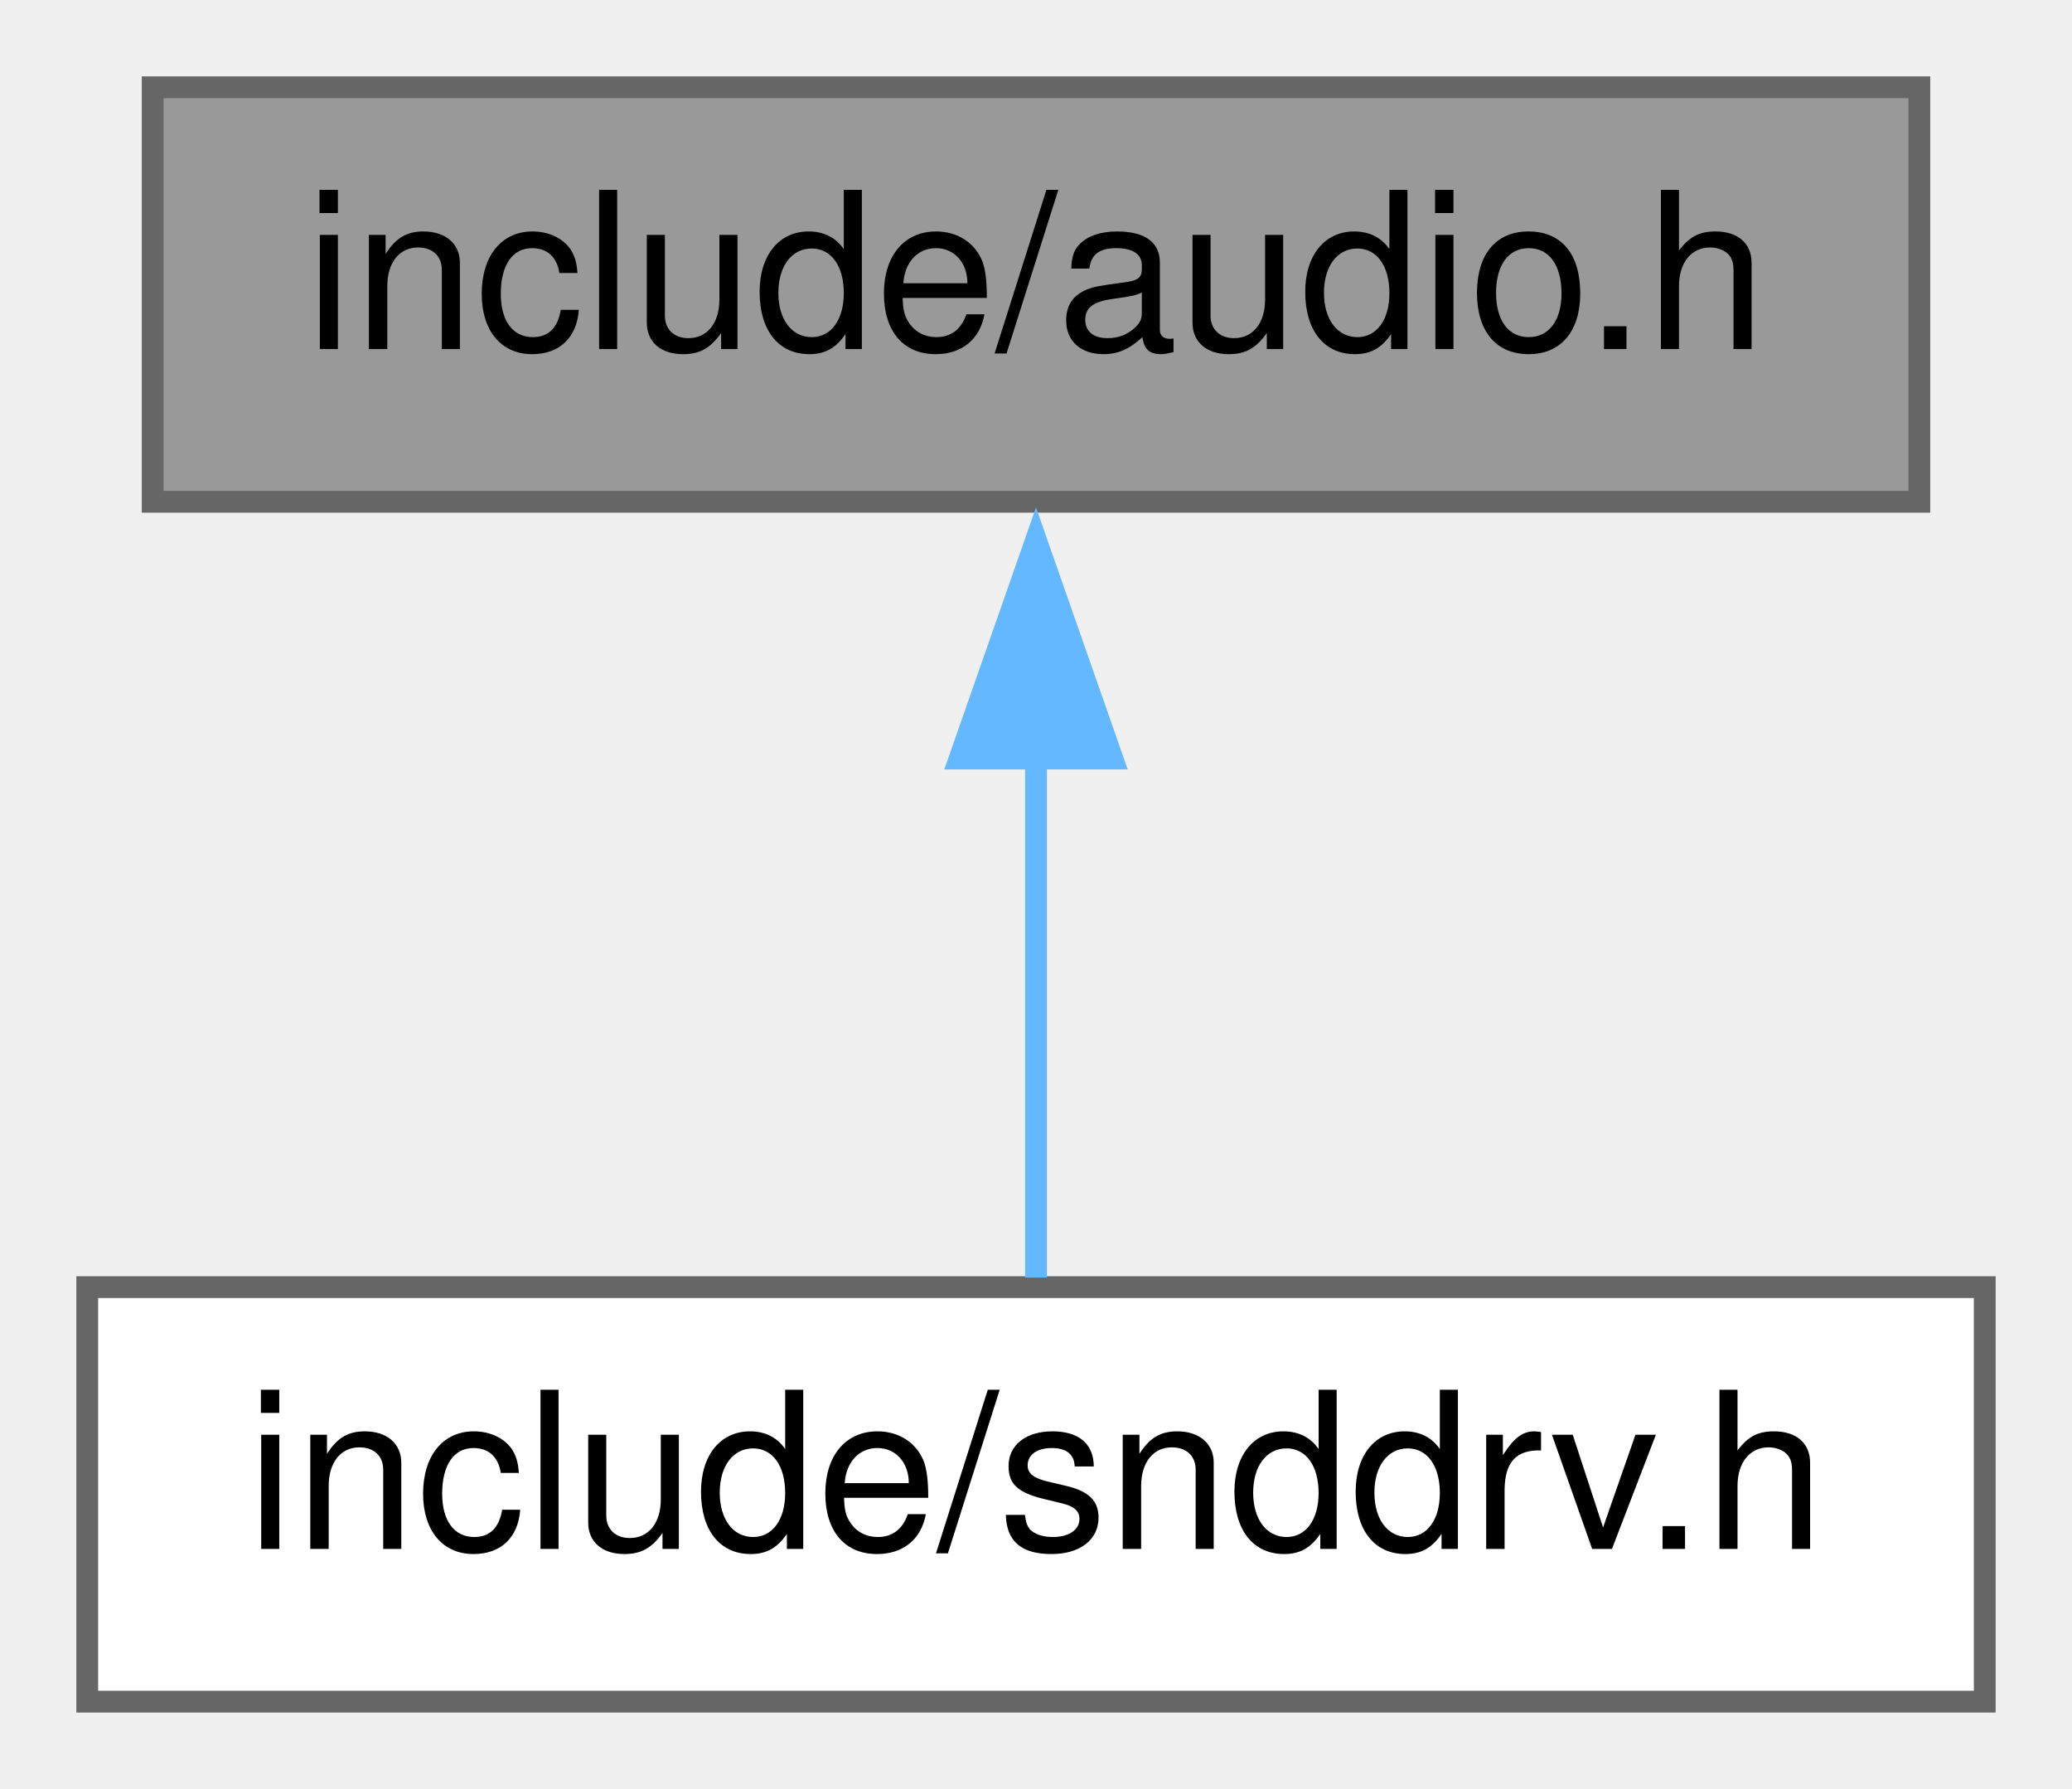
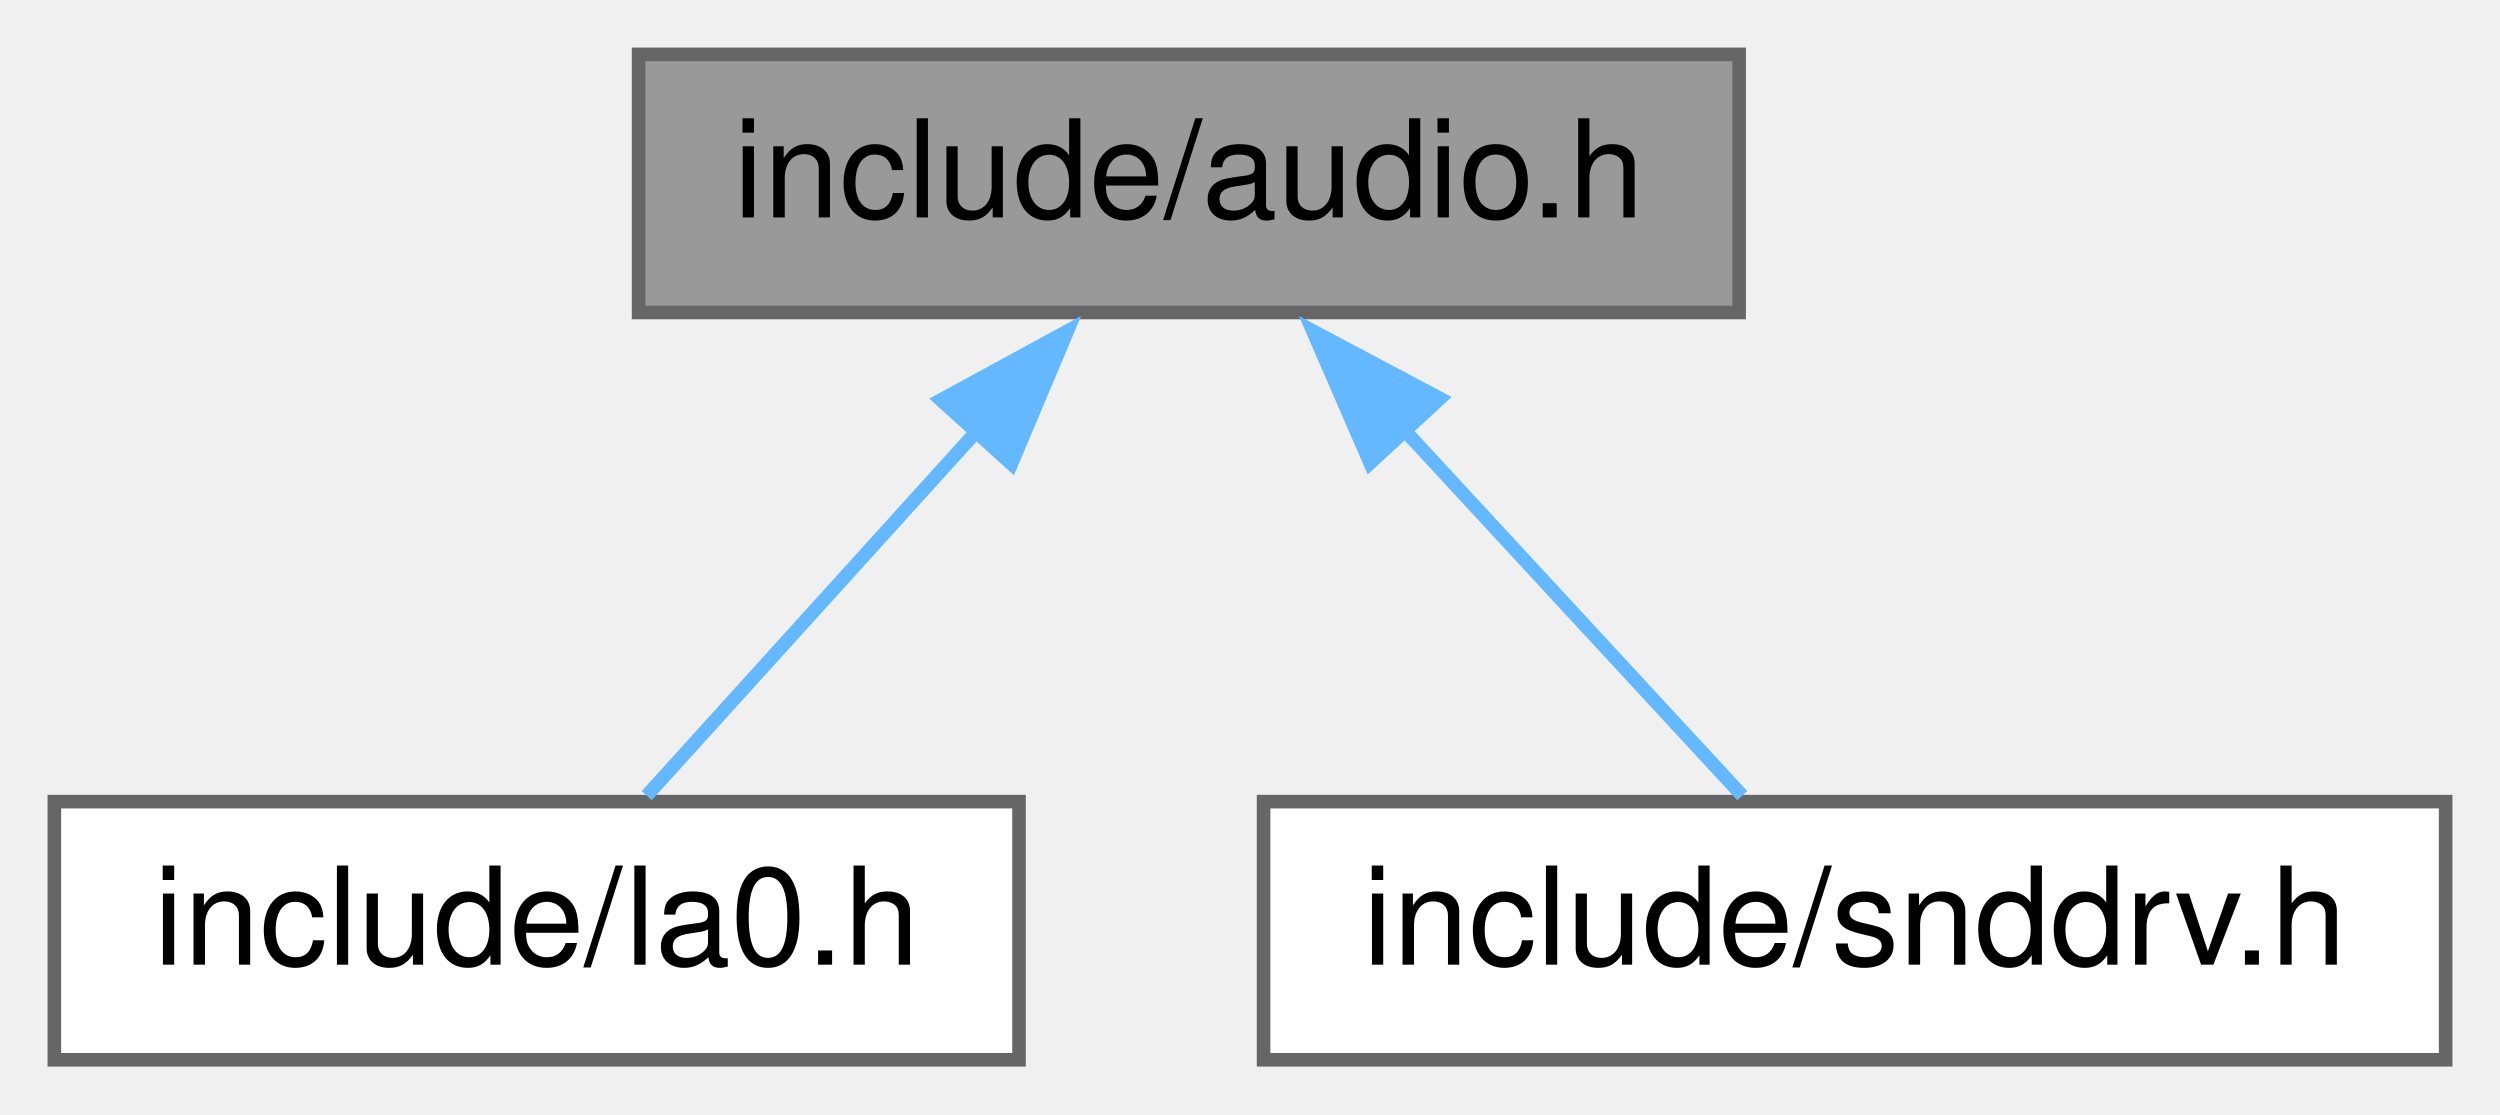
- <svg xmlns="http://www.w3.org/2000/svg" xmlns:xlink="http://www.w3.org/1999/xlink" width="95pt" height="82pt" viewBox="0.00 0.00 95.00 82.00">
+ <svg xmlns="http://www.w3.org/2000/svg" xmlns:xlink="http://www.w3.org/1999/xlink" width="184pt" height="82pt" viewBox="0.00 0.00 184.00 82.00">
  <g id="graph0" class="graph" transform="scale(1 1) rotate(0) translate(4 78)">
    <g id="node1" class="node">
      <g id="a_node1">
        <a xlink:title="The libmsx audio replayer.">
-           <polygon fill="#999999" stroke="#666666" points="84,-74 3,-74 3,-55 84,-55 84,-74" />
-           <text text-anchor="middle" x="43.5" y="-62" font-family="Helvetica,sans-Serif" font-size="10.00">include/audio.h</text>
+           <polygon fill="#999999" stroke="#666666" points="124,-74 43,-74 43,-55 124,-55 124,-74" />
+           <text text-anchor="middle" x="83.5" y="-62" font-family="Helvetica,sans-Serif" font-size="10.00">include/audio.h</text>
        </a>
      </g>
    </g>
    <g id="node2" class="node">
      <g id="a_node2">
-         <a xlink:href="snddrv_8h.html" target="_top" xlink:title="SNDDRV a PSG sound driver.">
-           <polygon fill="white" stroke="#666666" points="87,-19 0,-19 0,0 87,0 87,-19" />
-           <text text-anchor="middle" x="43.5" y="-7" font-family="Helvetica,sans-Serif" font-size="10.00">include/snddrv.h</text>
+         <a xlink:href="la0_8h.html" target="_top" xlink:title="The libmsx audio format 0 (LA0) decoder.">
+           <polygon fill="white" stroke="#666666" points="71,-19 0,-19 0,0 71,0 71,-19" />
+           <text text-anchor="middle" x="35.5" y="-7" font-family="Helvetica,sans-Serif" font-size="10.00">include/la0.h</text>
        </a>
      </g>
    </g>
    <g id="edge1" class="edge">
-       <path fill="none" stroke="#63b8ff" d="M43.5,-43.35C43.5,-35.1 43.5,-25.97 43.5,-19.44" />
-       <polygon fill="#63b8ff" stroke="#63b8ff" points="40,-43.23 43.5,-53.23 47,-43.23 40,-43.23" />
+       <path fill="none" stroke="#63b8ff" d="M67.85,-46.22C59.75,-37.28 50.21,-26.74 43.6,-19.44" />
+       <polygon fill="#63b8ff" stroke="#63b8ff" points="65.25,-48.56 74.56,-53.63 70.44,-43.86 65.25,-48.56" />
+     </g>
+     <g id="node3" class="node">
+       <g id="a_node3">
+         <a xlink:href="snddrv_8h.html" target="_top" xlink:title="SNDDRV a PSG sound driver.">
+           <polygon fill="white" stroke="#666666" points="176,-19 89,-19 89,0 176,0 176,-19" />
+           <text text-anchor="middle" x="132.5" y="-7" font-family="Helvetica,sans-Serif" font-size="10.00">include/snddrv.h</text>
+         </a>
+       </g>
+     </g>
+     <g id="edge2" class="edge">
+       <path fill="none" stroke="#63b8ff" d="M99.22,-46.5C107.54,-37.5 117.41,-26.82 124.23,-19.44" />
+       <polygon fill="#63b8ff" stroke="#63b8ff" points="96.84,-43.92 92.62,-53.64 101.98,-48.67 96.84,-43.92" />
    </g>
  </g>
</svg>
